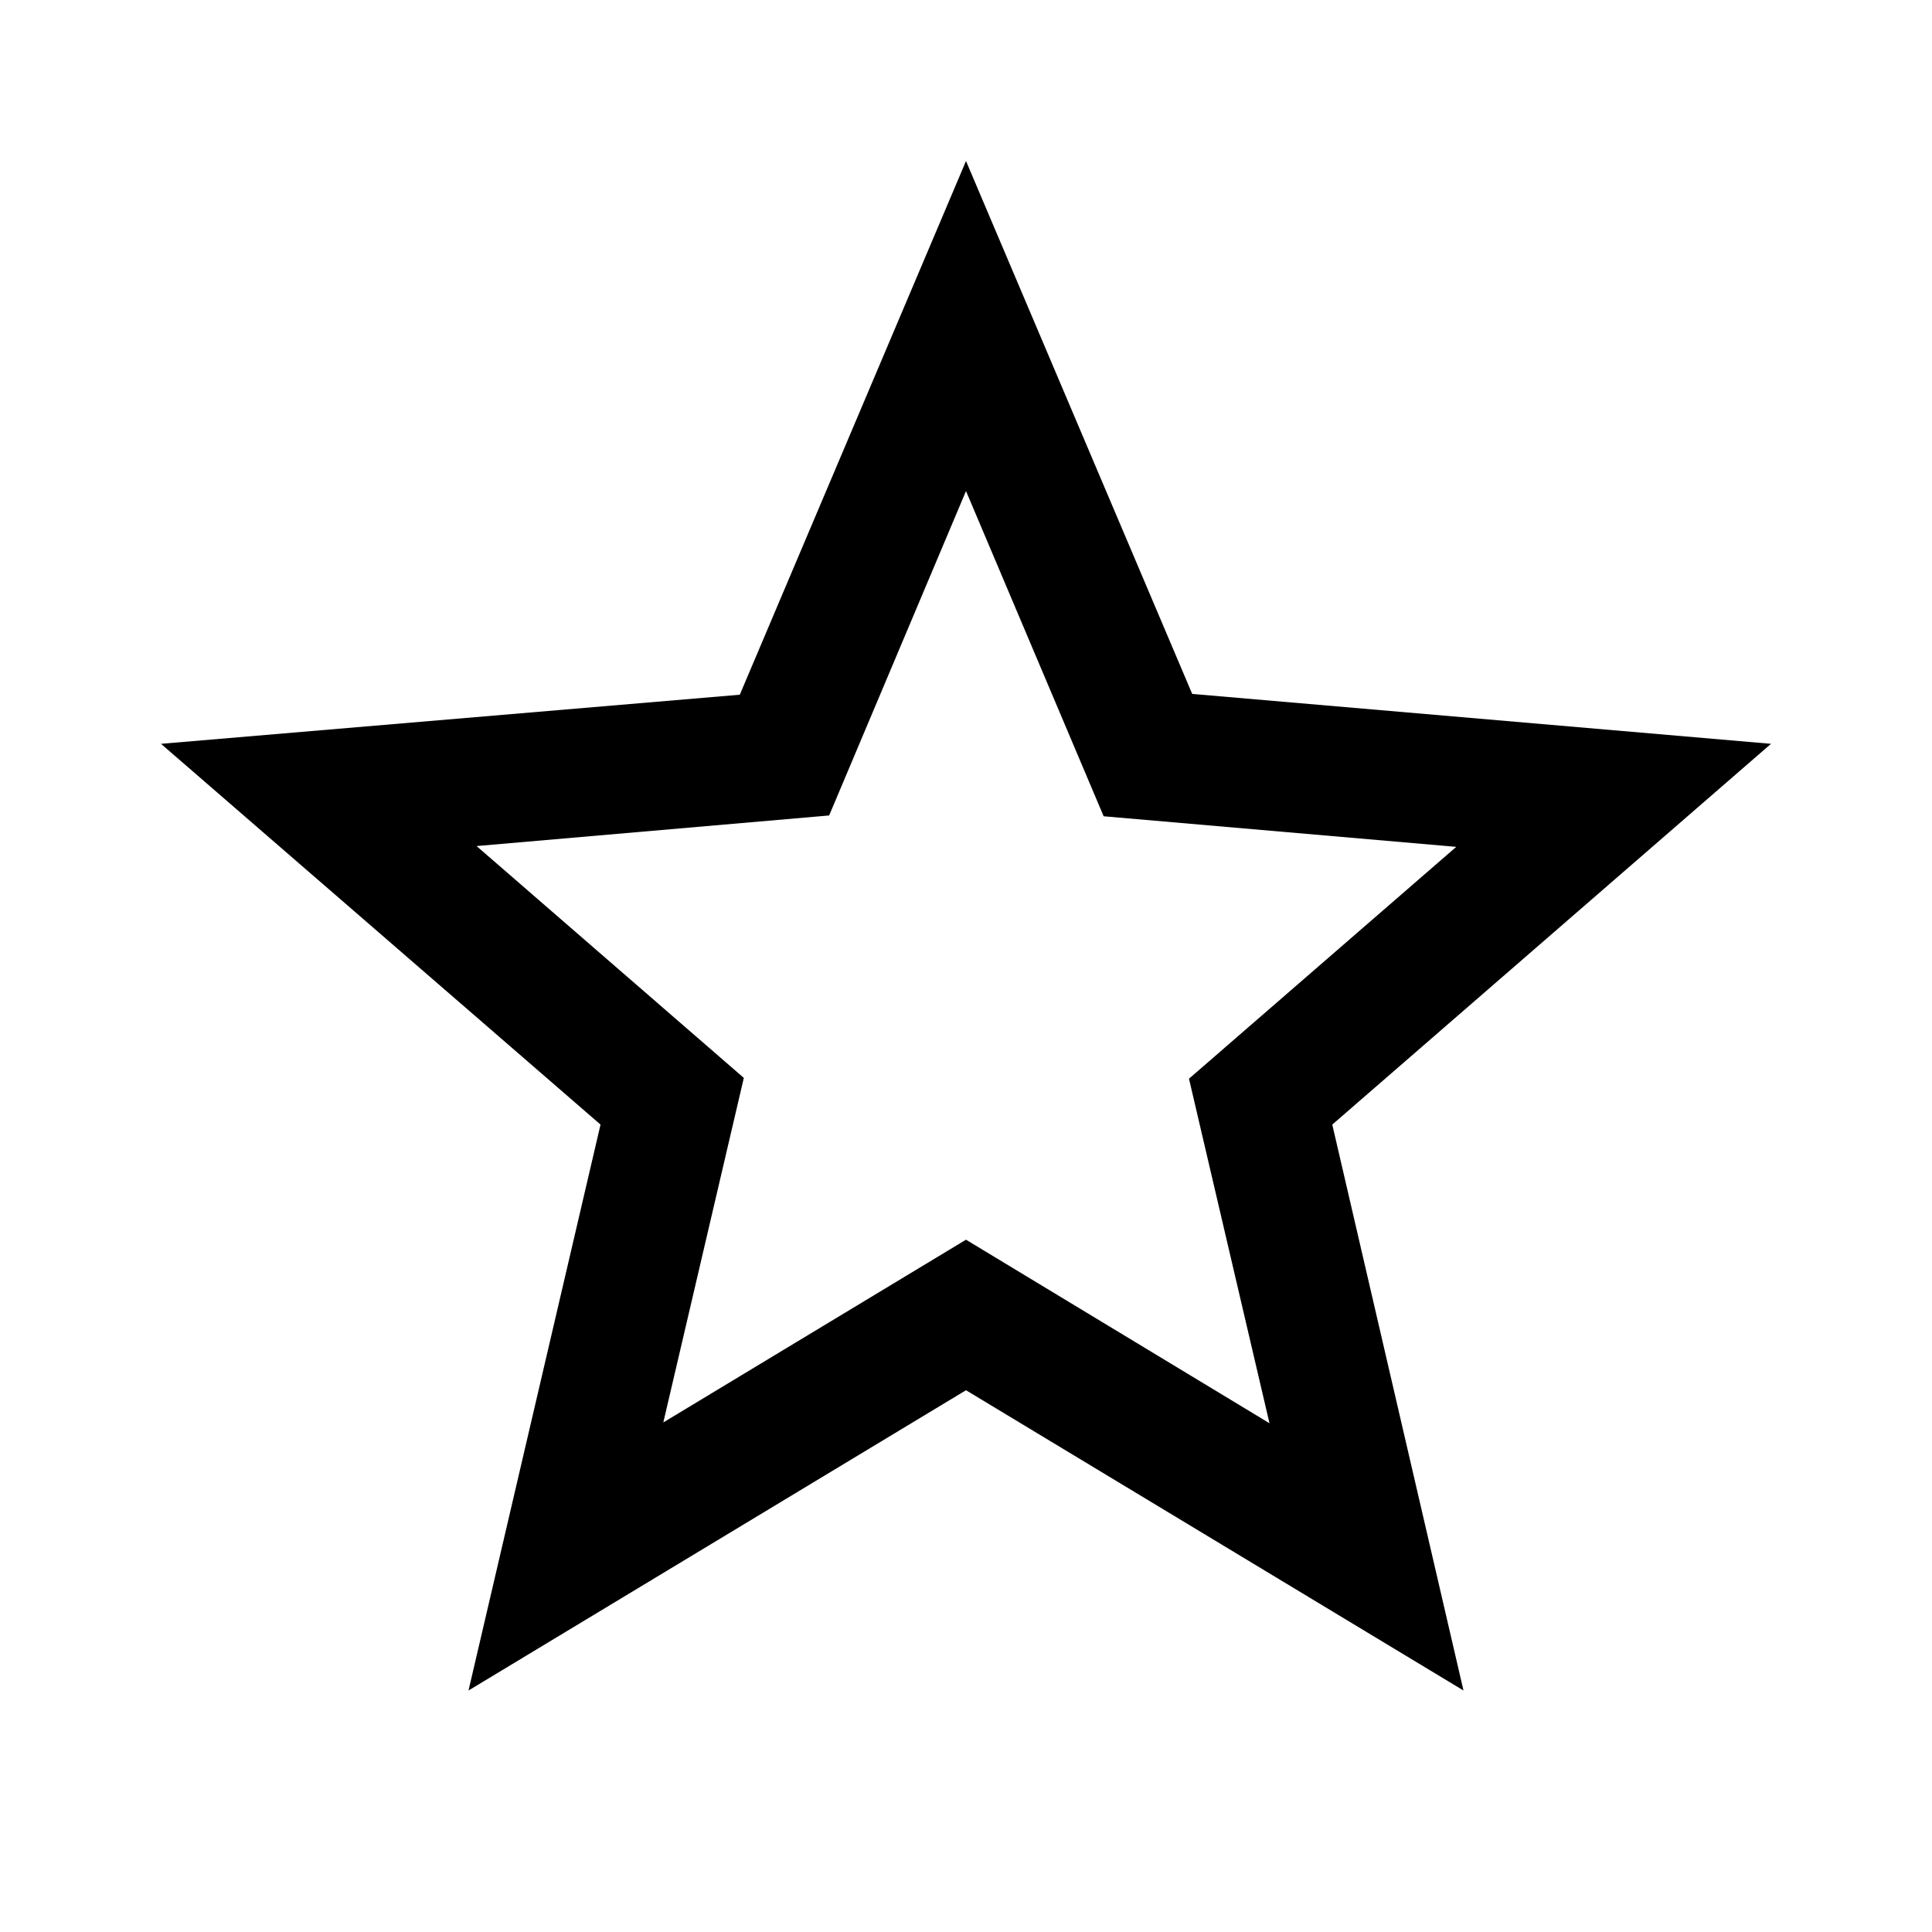
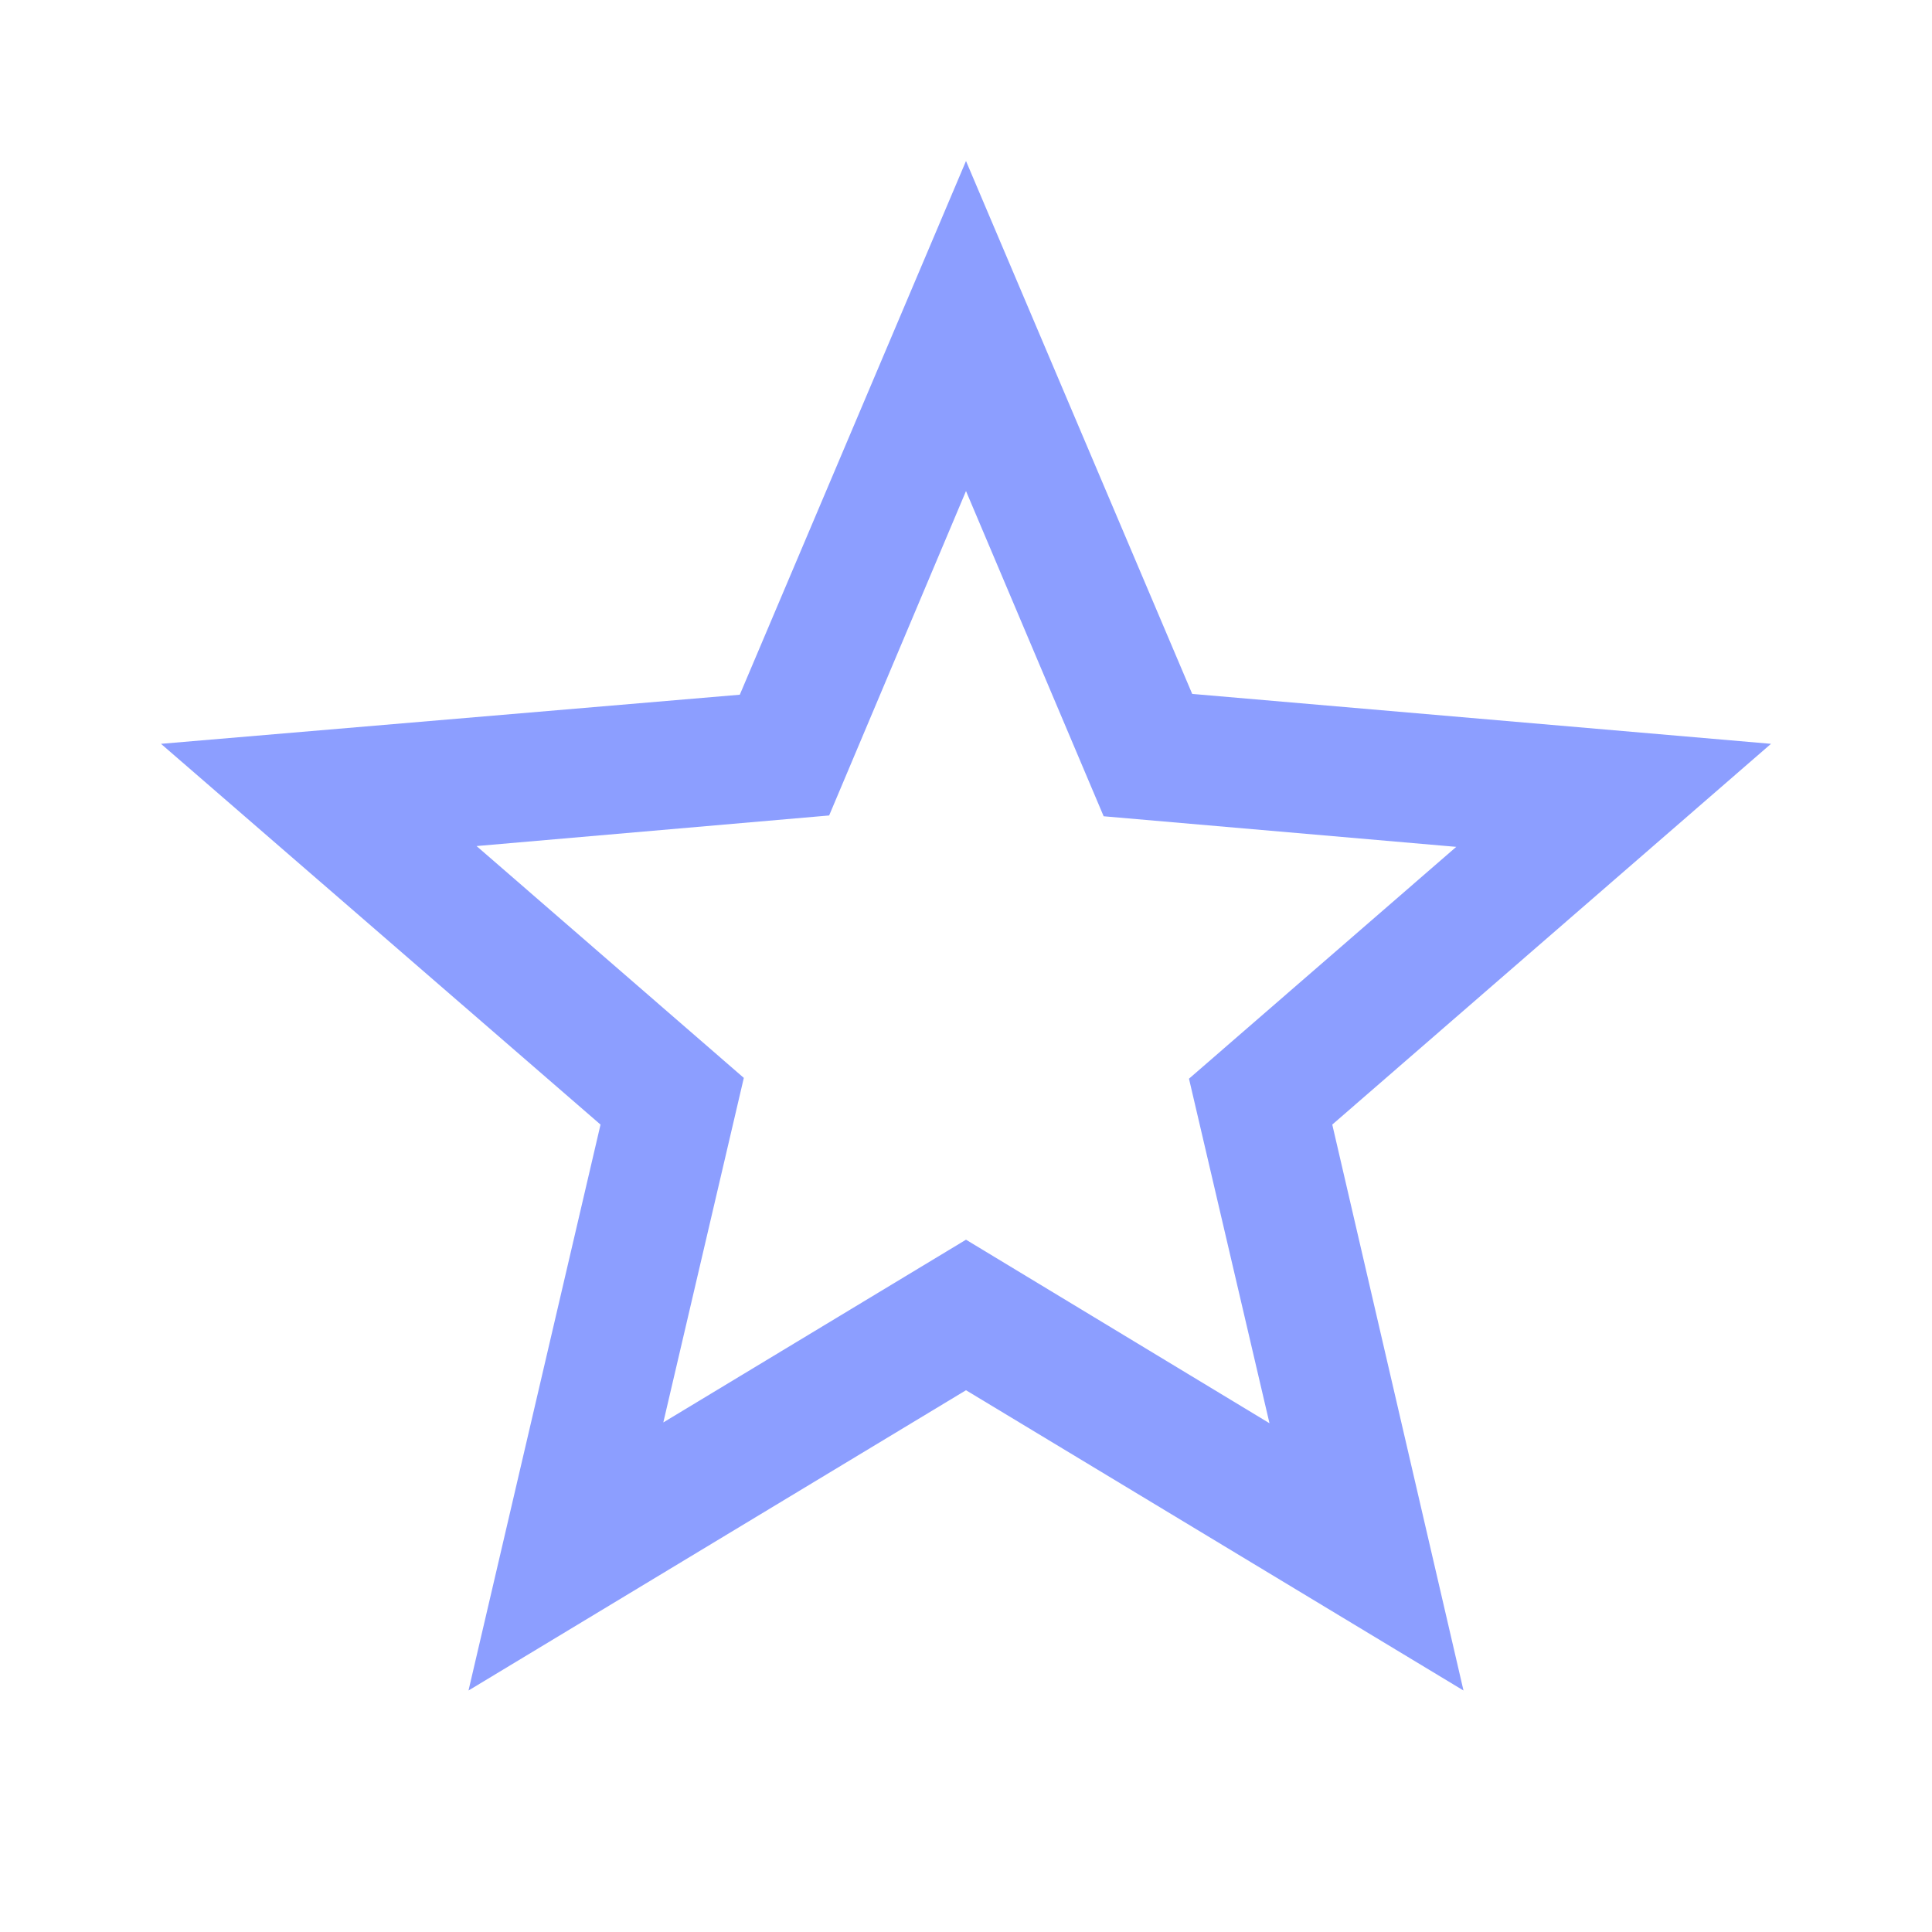
- <svg xmlns="http://www.w3.org/2000/svg" fill="#000000" height="24" viewBox="0 0 24 24" width="24">
+ <svg xmlns="http://www.w3.org/2000/svg" fill="#8C9EFF" height="24" viewBox="0 0 24 24" width="24">
  <path d="M22 9.24l-7.19-.62L12 2 9.19 8.63 2 9.24l5.46 4.73L5.82 21 12 17.27 18.18 21l-1.63-7.03L22 9.24zM12 15.4l-3.76 2.27 1-4.28-3.32-2.88 4.38-.38L12 6.1l1.71 4.04 4.38.38-3.32 2.88 1 4.28L12 15.4z" />
  <path d="M0 0h24v24H0z" fill="none" />
</svg>
